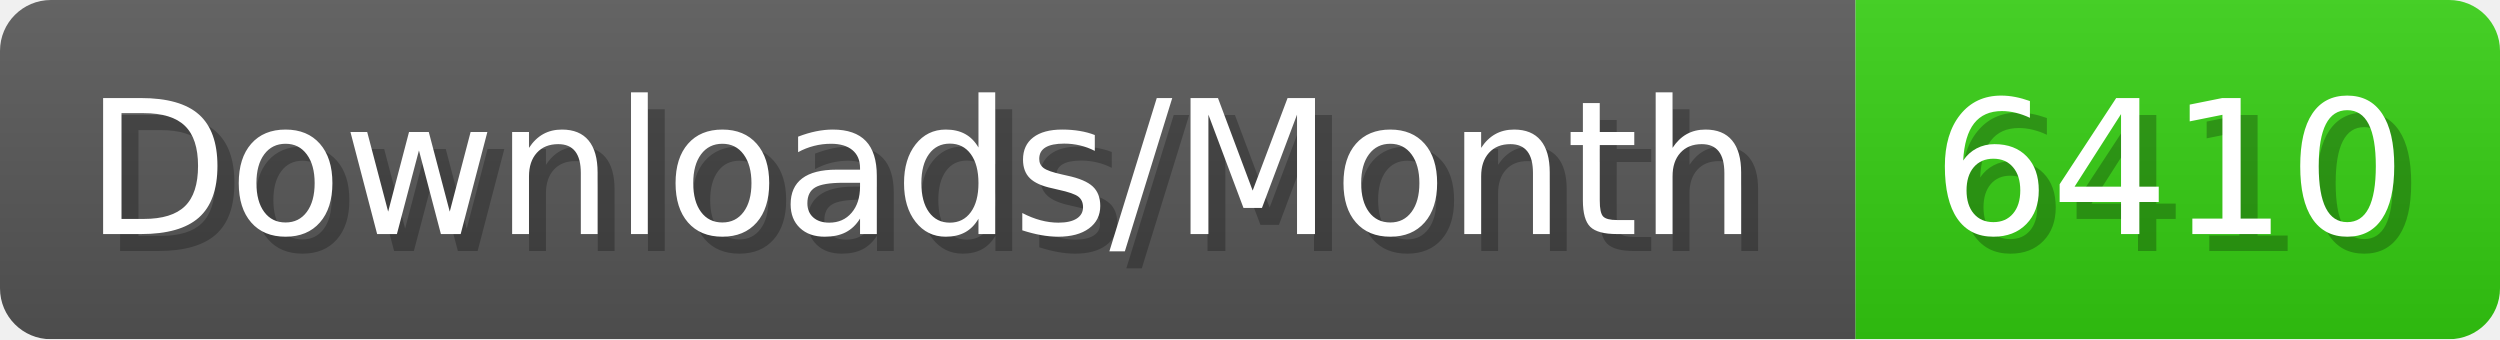
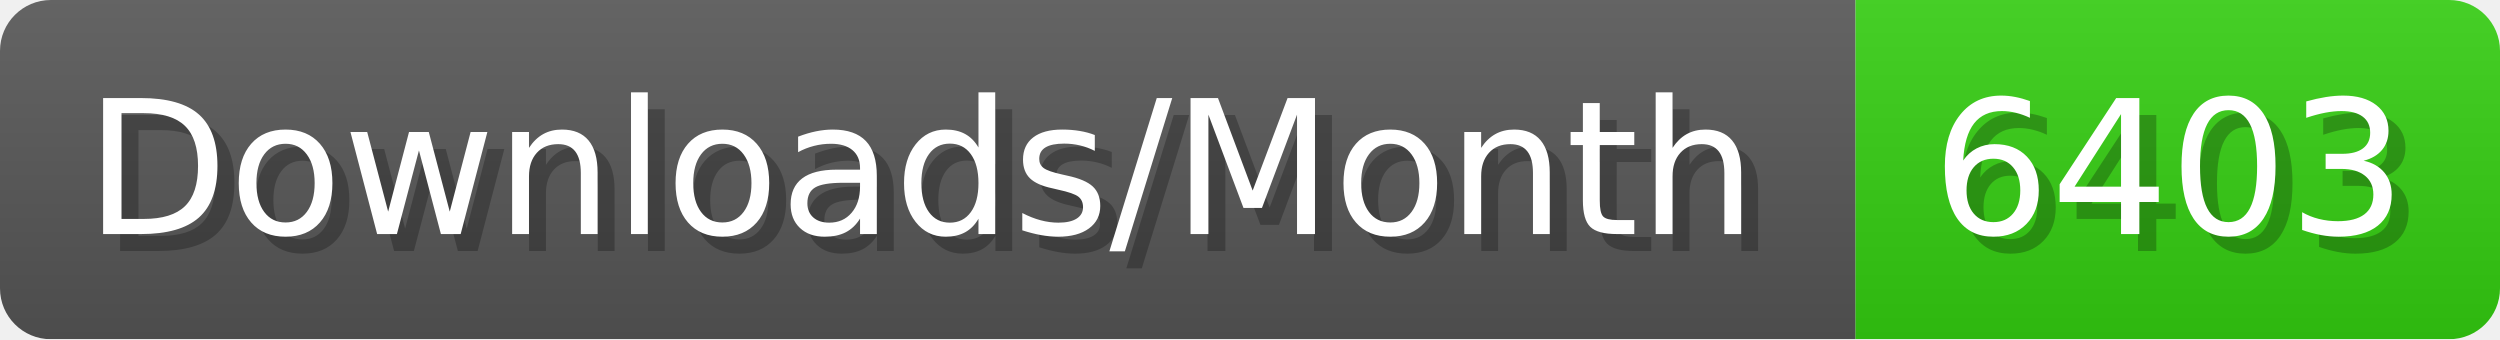
- <svg xmlns="http://www.w3.org/2000/svg" width="147.4" height="20" viewBox="0 0 1474 200" role="img" aria-label="Downloads/Month: 6410">
+ <svg xmlns="http://www.w3.org/2000/svg" width="147.4" height="20" viewBox="0 0 1474 200" role="img" aria-label="Downloads/Month: 6403">
  <linearGradient id="YlXUI" x2="0" y2="100%">
    <stop offset="0" stop-opacity=".1" stop-color="#EEE" />
    <stop offset="1" stop-opacity=".1" />
  </linearGradient>
  <mask id="JHhop">
    <rect width="1474" height="200" rx="30" fill="#FFF" />
  </mask>
  <g mask="url(#JHhop)">
    <rect width="1094" height="200" fill="#555" />
    <rect width="380" height="200" fill="#3C1" x="1094" />
    <rect width="1474" height="200" fill="url(#YlXUI)" />
  </g>
  <g aria-hidden="true" fill="#fff" text-anchor="start" font-family="Verdana,DejaVu Sans,sans-serif" font-size="110">
    <text x="60" y="148" textLength="994" fill="#000" opacity="0.25">Downloads/Month</text>
    <text x="50" y="138" textLength="994">Downloads/Month</text>
-     <text x="1149" y="148" textLength="280" fill="#000" opacity="0.25">6410</text>
-     <text x="1139" y="138" textLength="280">6410</text>
+     <text x="1149" y="148" textLength="280" fill="#000" opacity="0.25">6403</text>
+     <text x="1139" y="138" textLength="280">6403</text>
  </g>
</svg>
